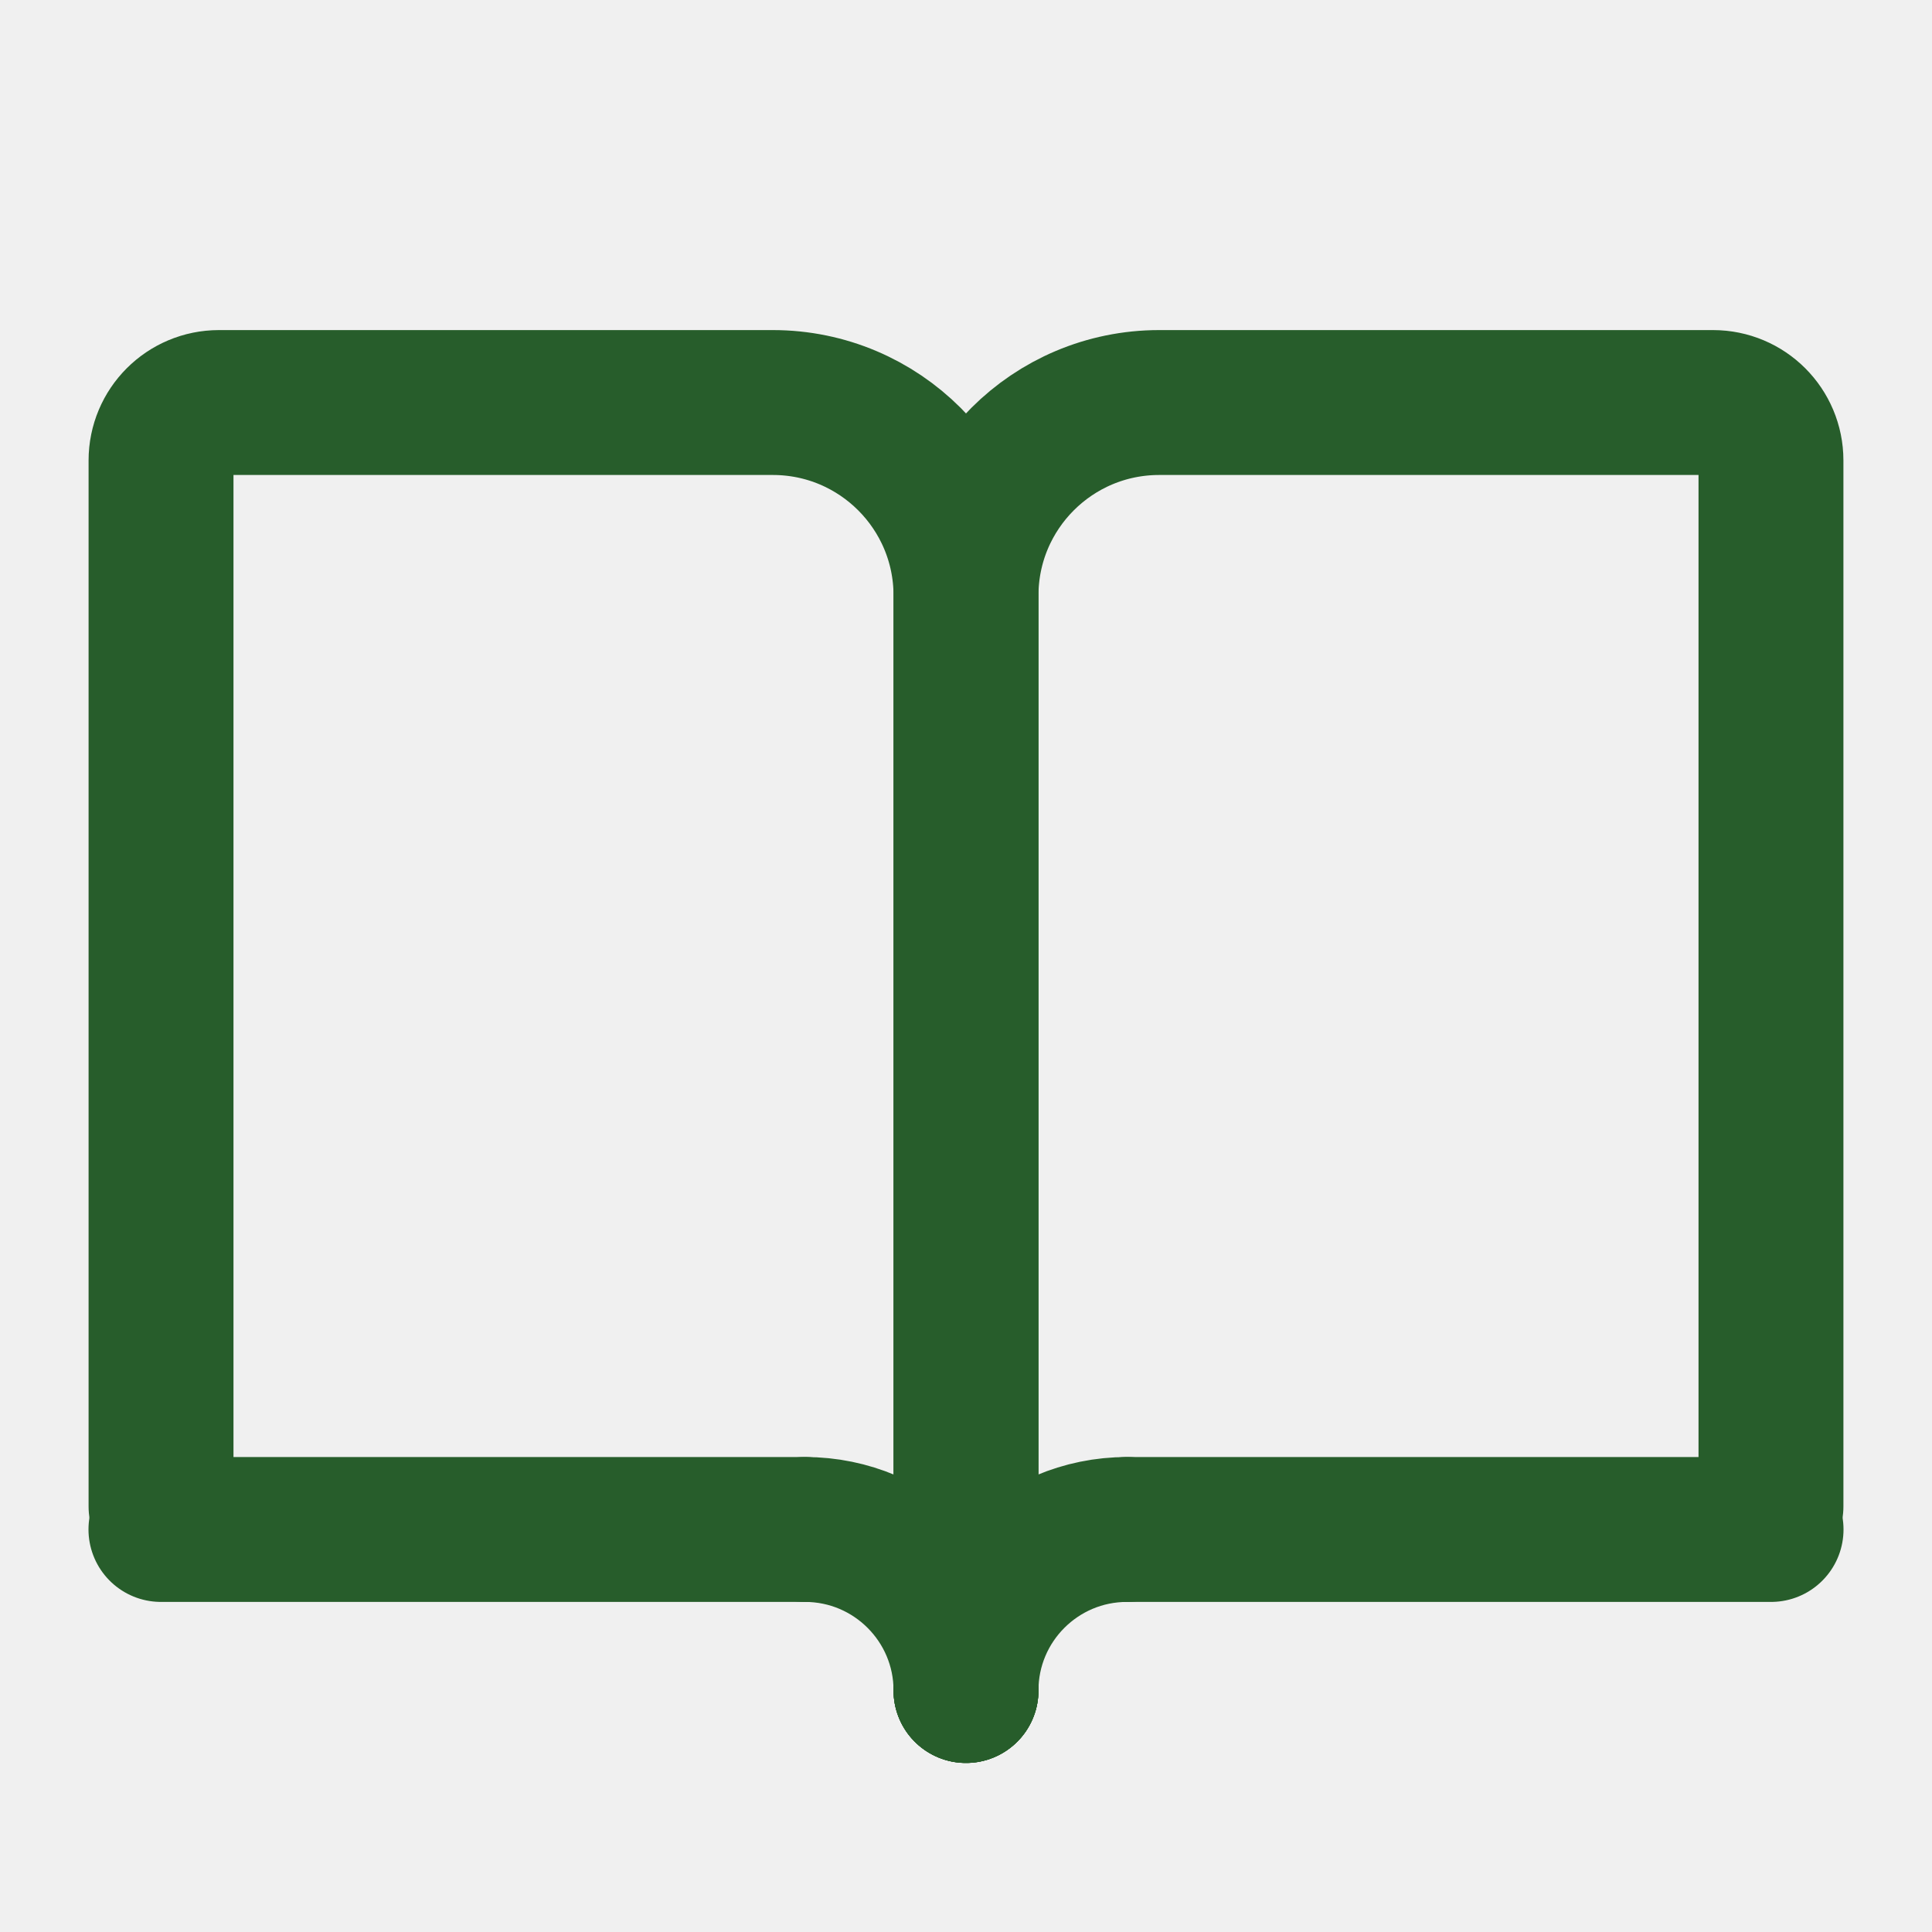
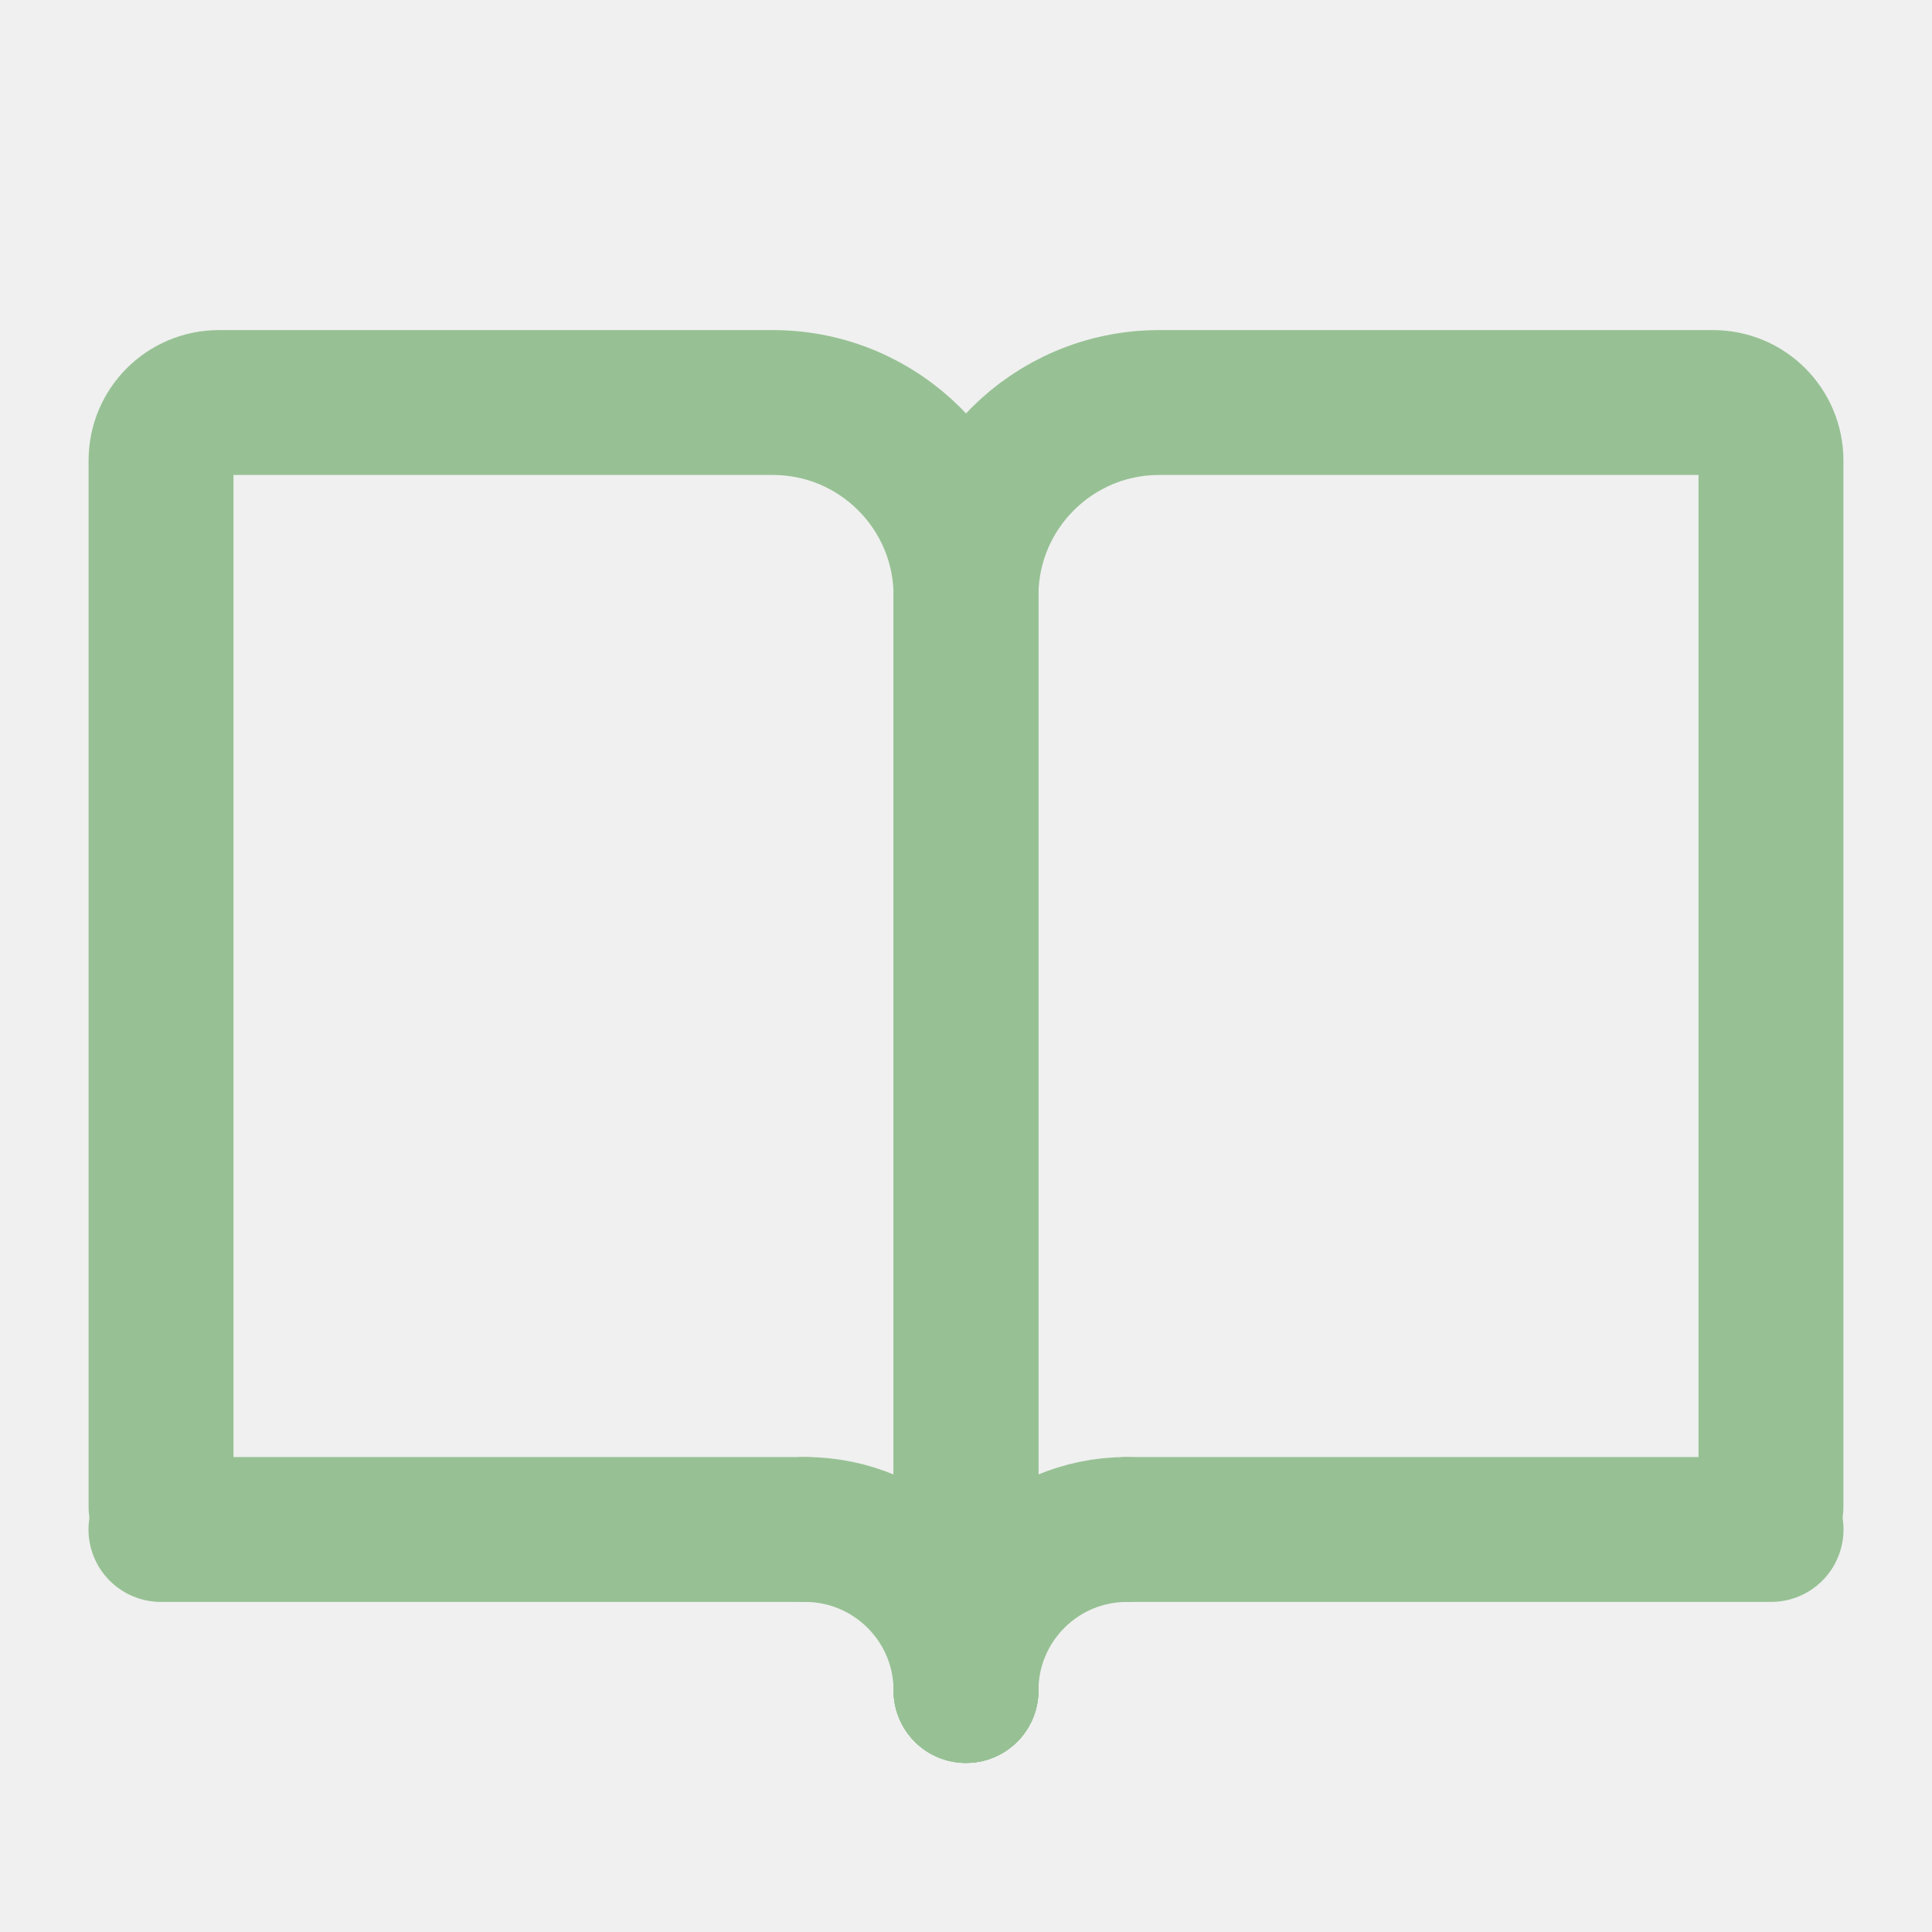
<svg xmlns="http://www.w3.org/2000/svg" width="20" height="20" viewBox="0 0 20 20" fill="none">
-   <g clip-path="url(#clip0_401_1765)">
-     <path d="M10 17.5V6.167C10 5.062 10.895 4.167 12 4.167H17.733C18.065 4.167 18.333 4.435 18.333 4.767V15.595" stroke="#275D2B" stroke-width="1.5" stroke-linecap="round" />
-     <path d="M10 17.5V6.167C10 5.062 9.105 4.167 8 4.167H2.267C1.935 4.167 1.667 4.435 1.667 4.767V15.595" stroke="#275D2B" stroke-width="1.5" stroke-linecap="round" />
-     <path d="M11.667 15.833L18.334 15.833" stroke="#275D2B" stroke-width="1.5" stroke-linecap="round" />
-     <path d="M8.333 15.833L1.666 15.833" stroke="#275D2B" stroke-width="1.5" stroke-linecap="round" />
-     <path d="M10 17.5C10 16.579 10.746 15.833 11.667 15.833" stroke="#275D2B" stroke-width="1.5" stroke-linecap="round" stroke-linejoin="round" />
-     <path d="M10 17.5C10 16.579 9.253 15.833 8.333 15.833" stroke="#275D2B" stroke-width="1.5" stroke-linecap="round" stroke-linejoin="round" />
+   <g clip-path="url(#clip0_710_2124)">
+     <path d="M10 17.5V6.167C10 5.062 10.895 4.167 12 4.167H17.733C18.065 4.167 18.333 4.435 18.333 4.767V15.595" stroke="#97C194" stroke-width="1.5" stroke-linecap="round" />
+     <path d="M10 17.5V6.167C10 5.062 9.105 4.167 8 4.167H2.267C1.935 4.167 1.667 4.435 1.667 4.767V15.595" stroke="#97C194" stroke-width="1.5" stroke-linecap="round" />
+     <path d="M11.667 15.833L18.334 15.833" stroke="#97C194" stroke-width="1.5" stroke-linecap="round" />
+     <path d="M8.333 15.833L1.666 15.833" stroke="#97C194" stroke-width="1.5" stroke-linecap="round" />
+     <path d="M10 17.5C10 16.579 10.746 15.833 11.667 15.833" stroke="#97C194" stroke-width="1.5" stroke-linecap="round" stroke-linejoin="round" />
+     <path d="M10 17.5C10 16.579 9.253 15.833 8.333 15.833" stroke="#97C194" stroke-width="1.5" stroke-linecap="round" stroke-linejoin="round" />
  </g>
  <defs>
-     <clipPath id="clip0_401_1765">
+     <clipPath id="clip0_710_2124">
      <rect width="20" height="20" fill="white" />
    </clipPath>
  </defs>
</svg>
